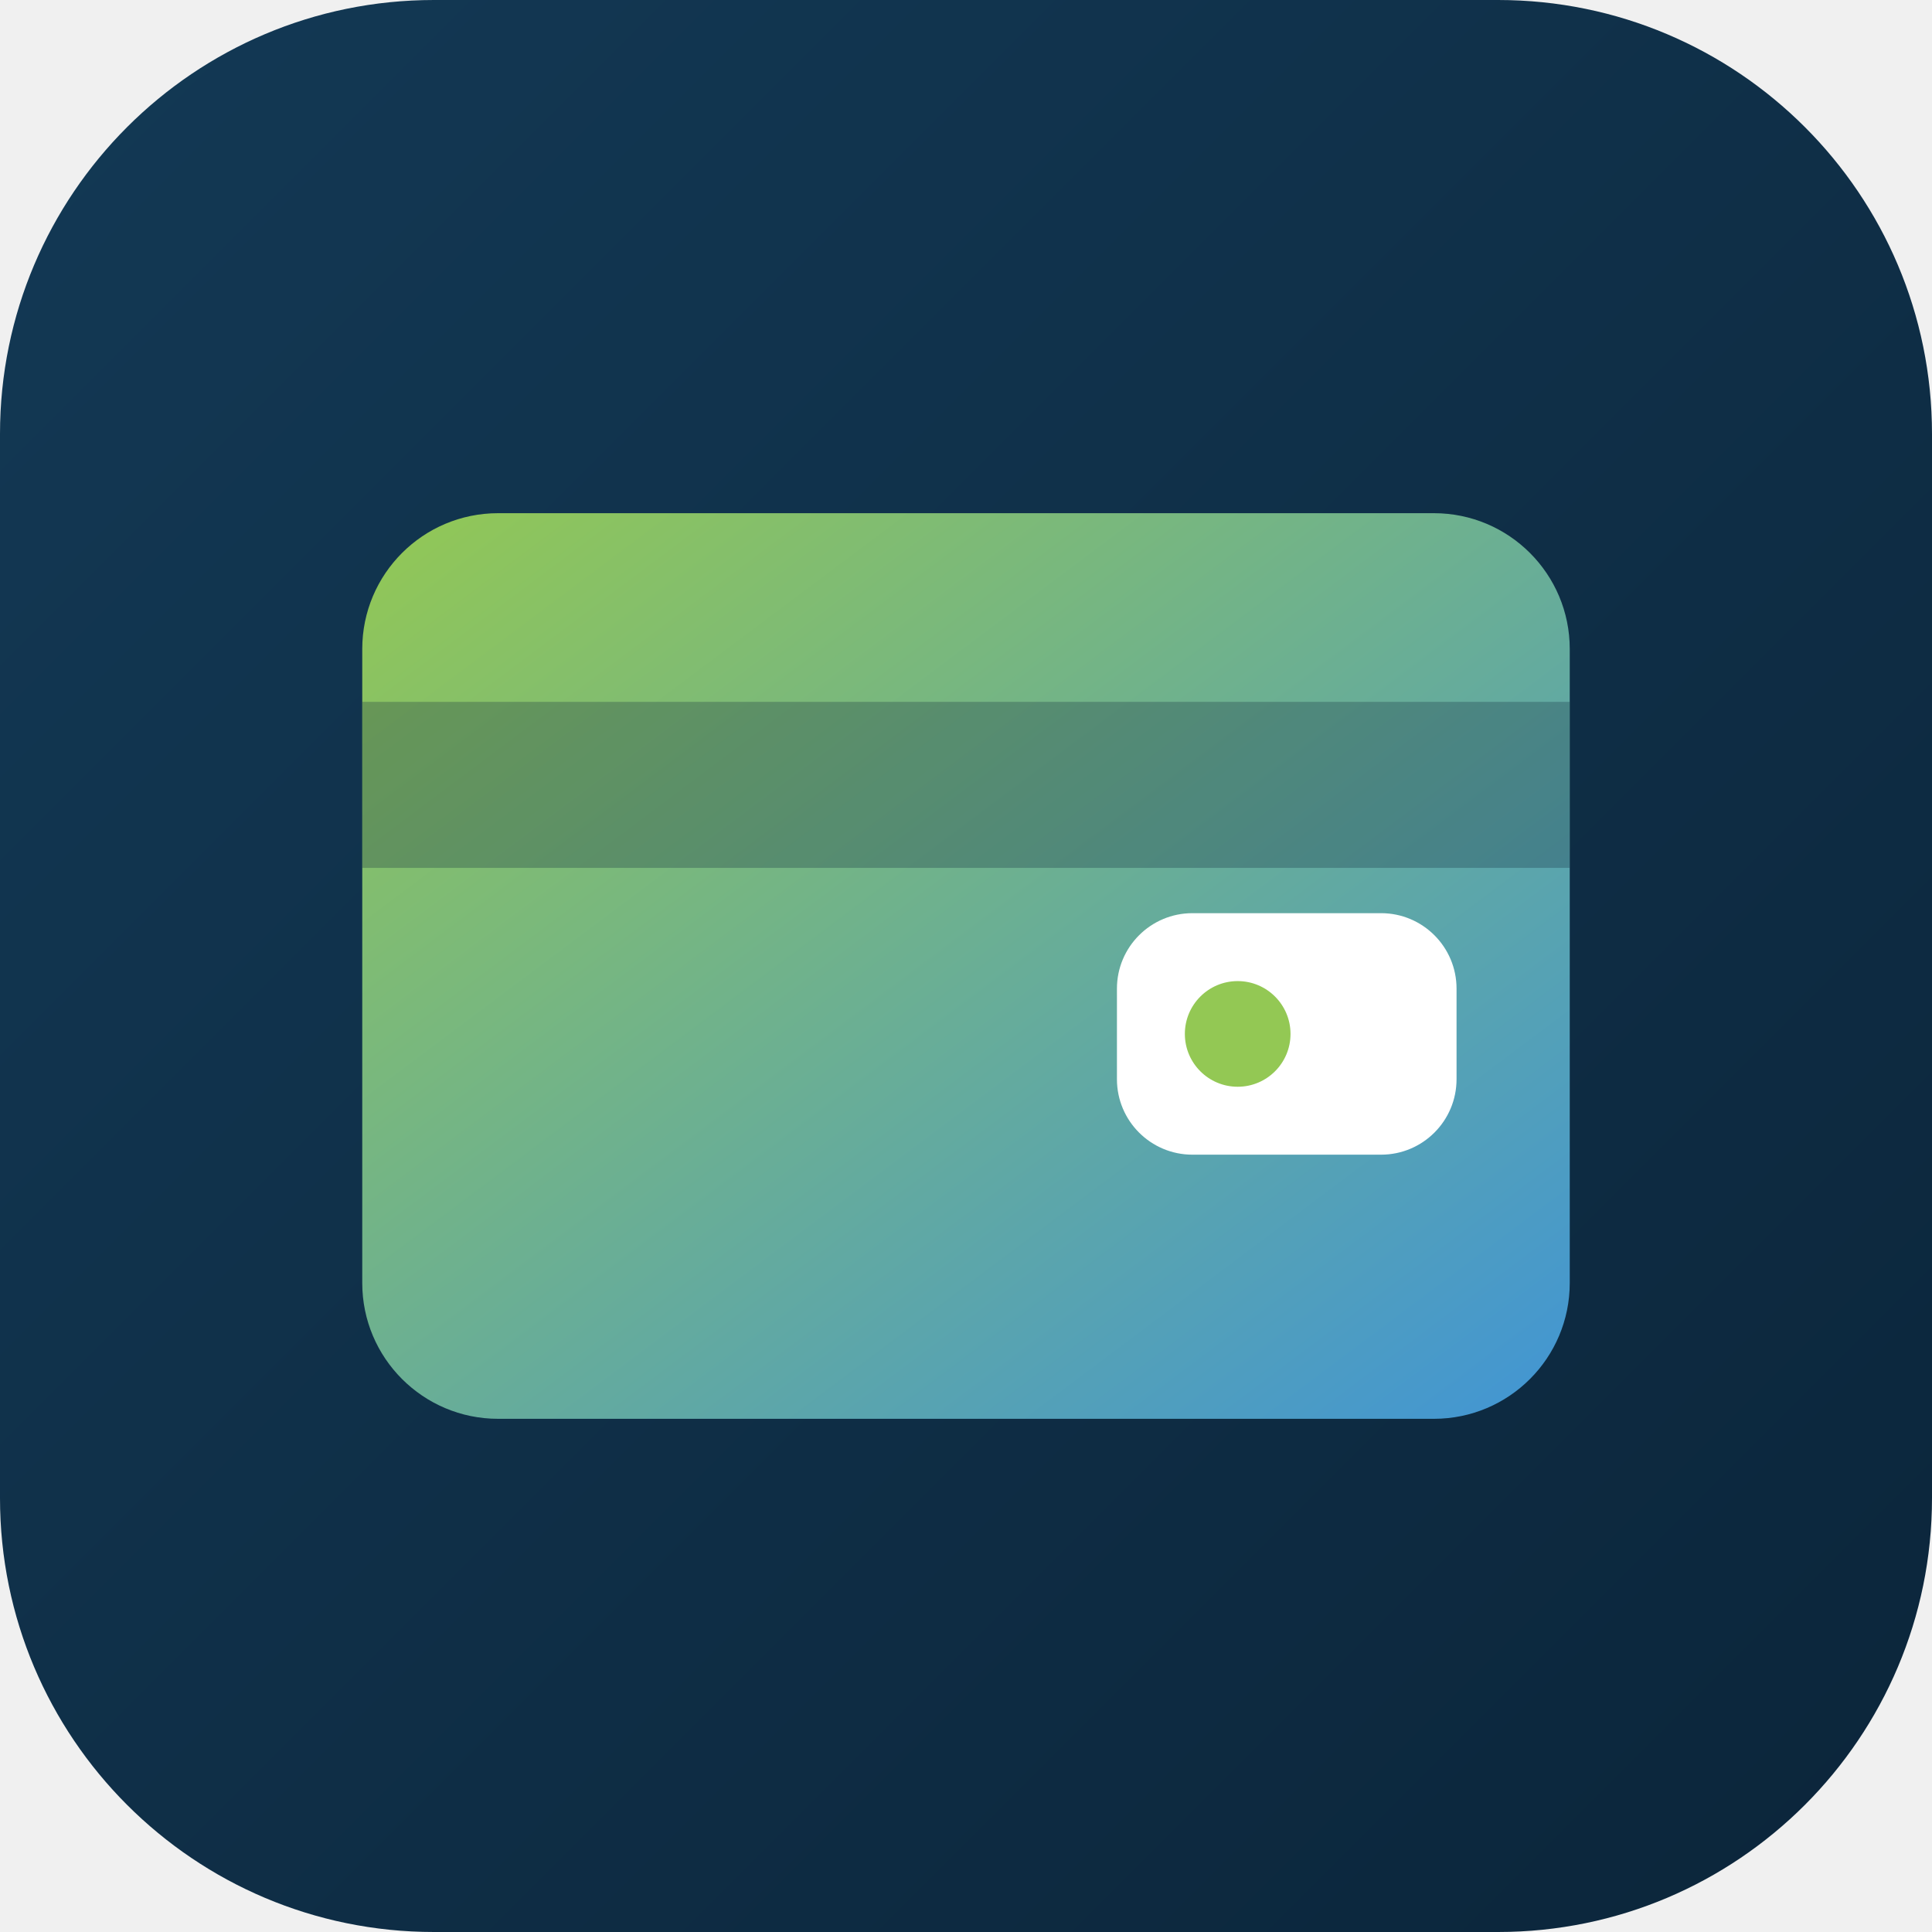
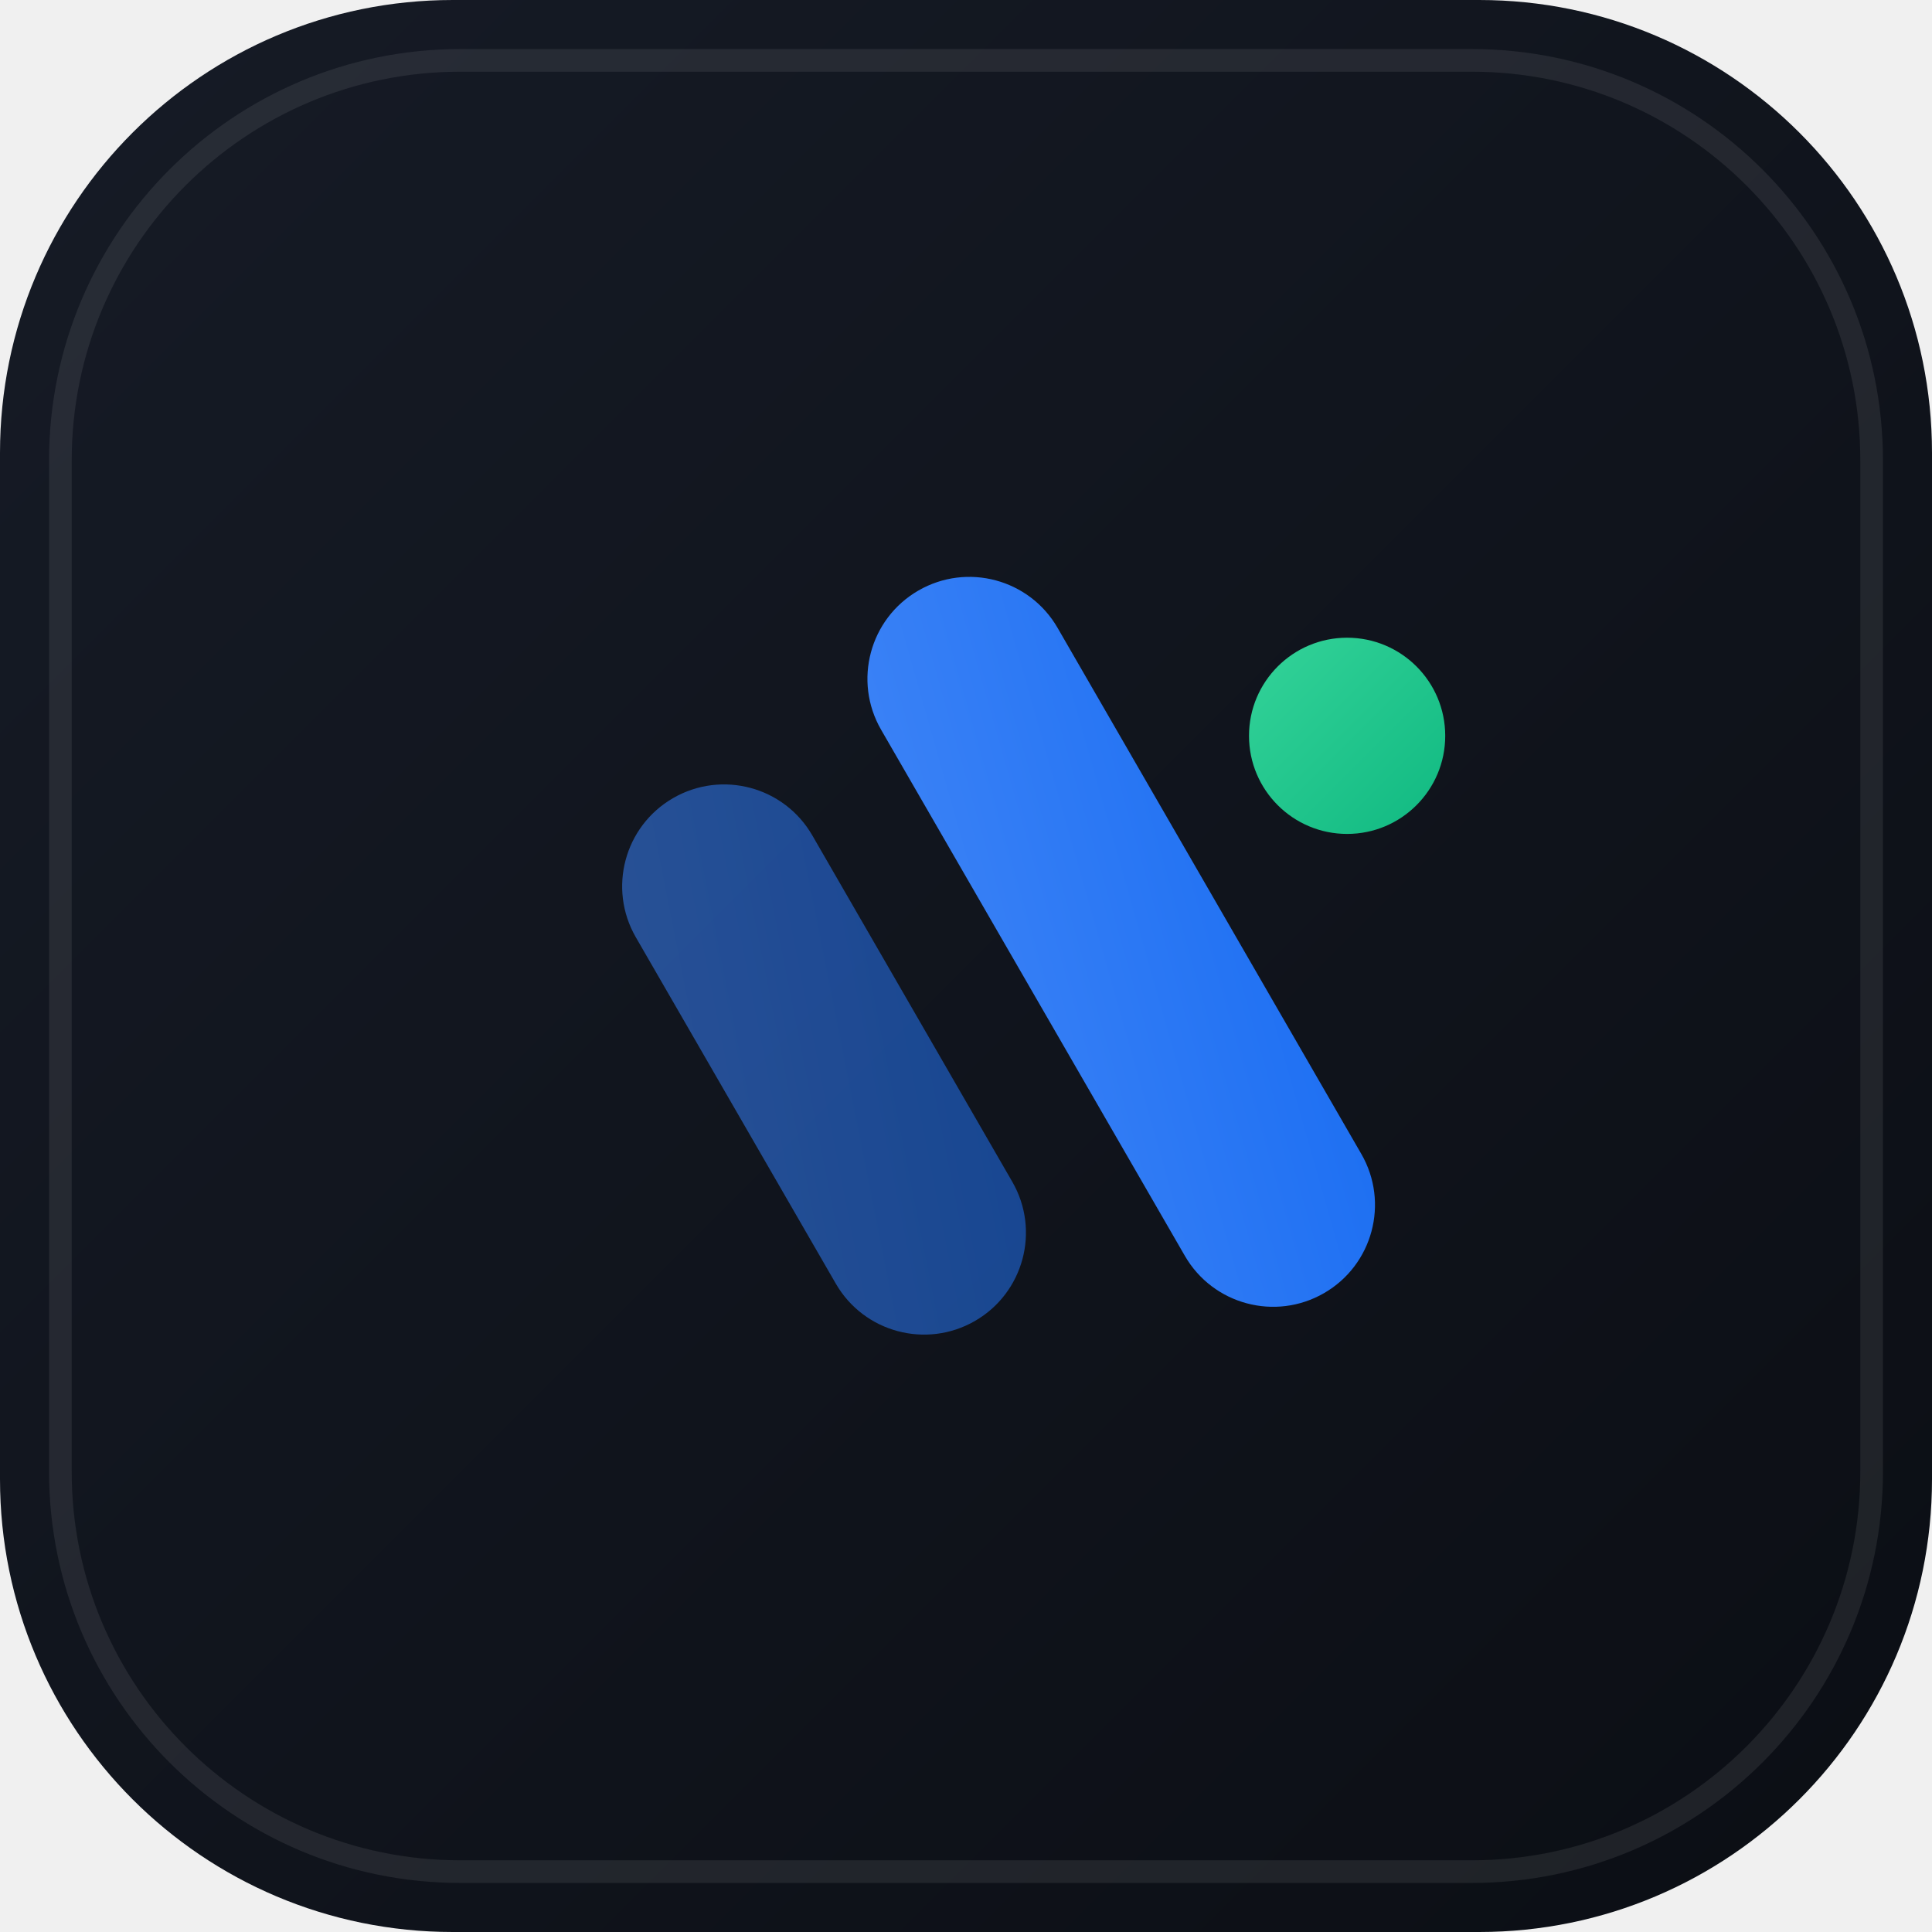
<svg xmlns="http://www.w3.org/2000/svg" viewBox="0 0 512 512">
  <defs>
    <linearGradient id="bg" x1="0%" y1="0%" x2="100%" y2="100%">
-       <stop offset="0%" stop-color="#133955" />
-       <stop offset="100%" stop-color="#0B253A" />
+       <stop offset="0%" stop-color="#161B26" />
+       <stop offset="100%" stop-color="#0B0E14" />
    </linearGradient>
-     <linearGradient id="card" x1="0%" y1="0%" x2="100%" y2="100%">
-       <stop offset="0%" stop-color="#93C854" />
-       <stop offset="100%" stop-color="#4195D5" />
+     <linearGradient id="blueGlow" x1="0%" y1="0%" x2="100%" y2="100%">
+       <stop offset="0%" stop-color="#3B82F6" />
+       <stop offset="100%" stop-color="#1D6FF2" />
+     </linearGradient>
+     <linearGradient id="emerald" x1="0%" y1="0%" x2="100%" y2="100%">
+       <stop offset="0%" stop-color="#34D399" />
+       <stop offset="100%" stop-color="#10B981" />
    </linearGradient>
  </defs>
-   <rect width="512" height="512" rx="115" fill="url(#bg)" />
-   <rect x="96" y="136" width="320" height="240" rx="36" fill="url(#card)" />
-   <rect x="96" y="186" width="320" height="44" fill="#0B253A" opacity="0.28" />
-   <rect x="296" y="242" width="90" height="64" rx="20" fill="#FFFFFF" />
-   <circle cx="328" cy="274" r="14" fill="#93C854" />
+   <rect width="512" height="512" rx="120" fill="url(#bg)" />
+   <rect x="16" y="16" width="480" height="480" rx="106" fill="none" stroke="rgba(255,255,255,0.08)" stroke-width="6" />
+   <g transform="translate(115, 125)">
+     <rect x="40" y="100" width="54" height="160" rx="27" transform="rotate(-30 40 100)" fill="url(#blueGlow)" opacity="0.55" />
+     <rect x="105" y="45" width="54" height="215" rx="27" transform="rotate(-30 105 45)" fill="url(#blueGlow)" />
+     <circle cx="242" cy="70" r="26" fill="url(#emerald)" />
+   </g>
</svg>
